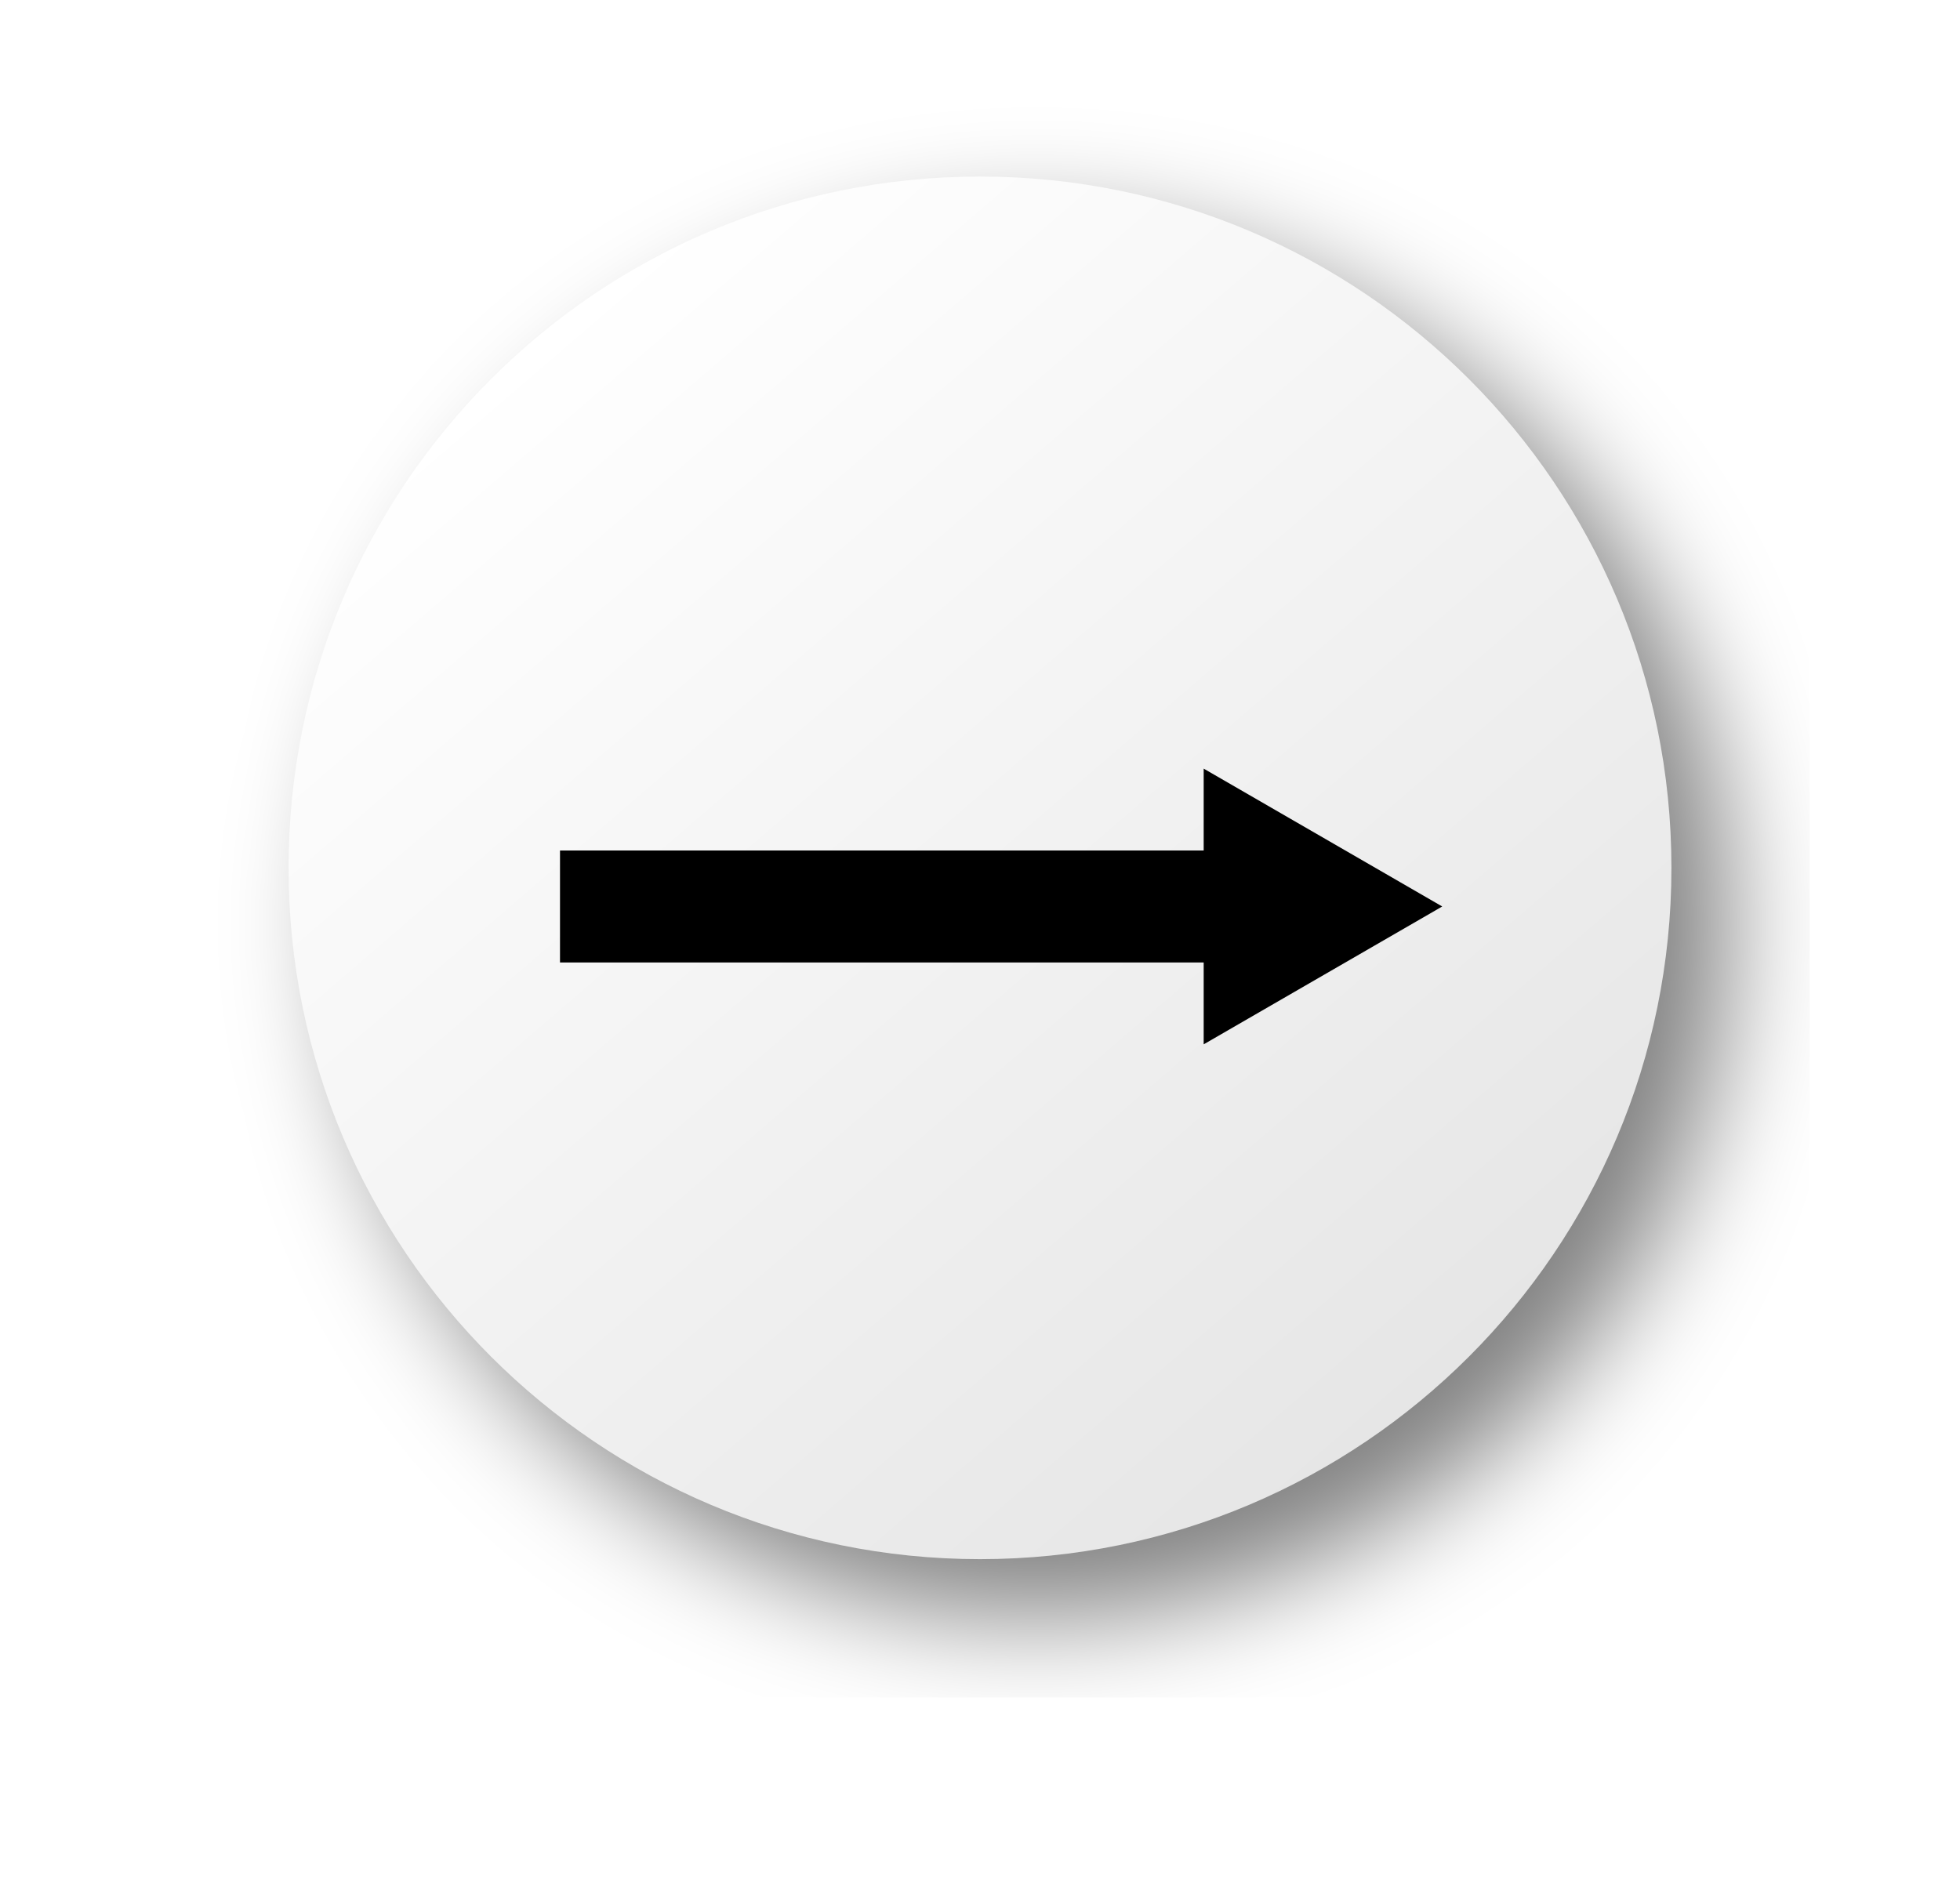
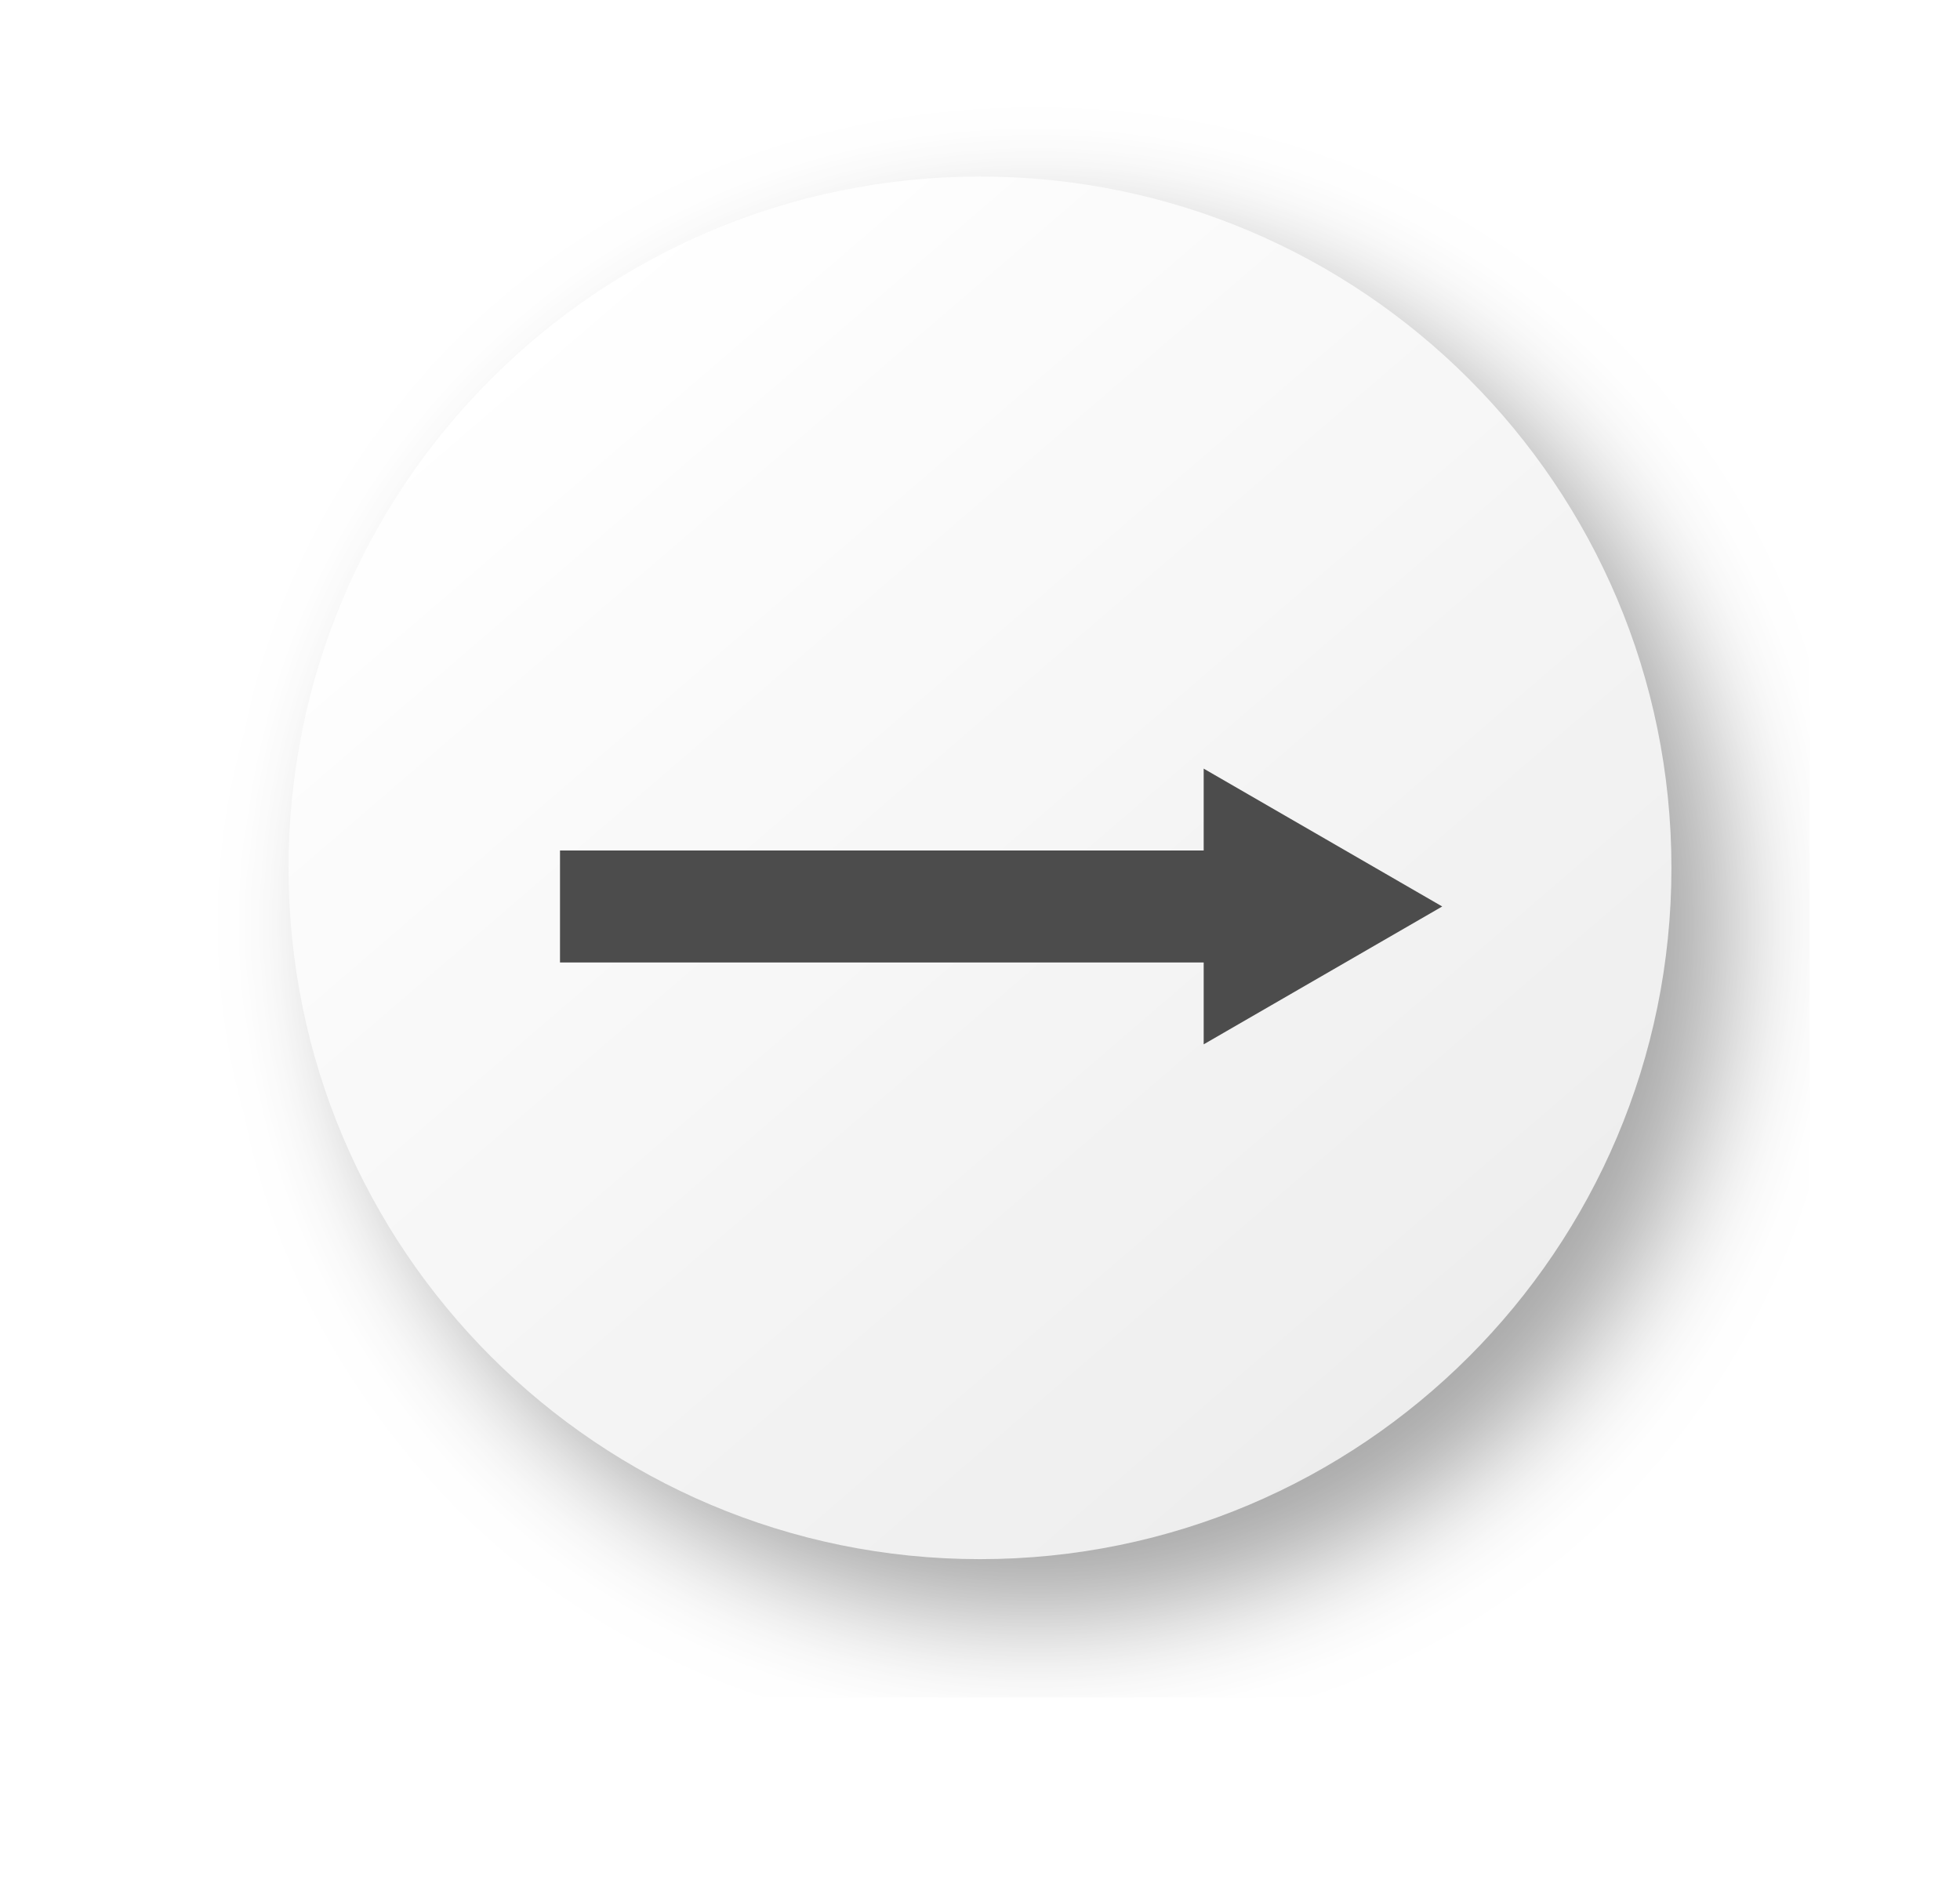
- <svg xmlns="http://www.w3.org/2000/svg" xmlns:ns1="http://www.openswatchbook.org/uri/2009/osb" xmlns:xlink="http://www.w3.org/1999/xlink" enable-background="new" version="1.1" id="svg3338" viewBox="0 0 35 34" height="34" width="35">
+ <svg xmlns="http://www.w3.org/2000/svg" xmlns:xlink="http://www.w3.org/1999/xlink" enable-background="new" version="1.1" id="svg3338" viewBox="0 0 35 34" height="34" width="35">
  <defs id="defs3340">
    <marker style="overflow:visible" id="marker4450" refX="0.0" refY="0.0" orient="auto">
      <path transform="scale(0.2)" style="fill-rule:evenodd;stroke:#000000;stroke-width:1pt;stroke-opacity:1;fill:#000000;fill-opacity:1" d="M 5.77,0.0 L -2.88,5.0 L -2.88,-5.0 L 5.77,0.0 z " id="path4452" />
-     </marker>
-     <marker style="overflow:visible" id="TriangleOutM" refX="0.0" refY="0.0" orient="auto">
-       <path transform="scale(0.4)" style="fill-rule:evenodd;stroke:#000000;stroke-width:1pt;stroke-opacity:1;fill:#000000;fill-opacity:1" d="M 5.77,0.0 L -2.88,5.0 L -2.88,-5.0 L 5.77,0.0 z " id="path4327" />
-     </marker>
-     <marker style="overflow:visible" id="TriangleOutS" refX="0.0" refY="0.0" orient="auto">
-       <path transform="scale(0.2)" style="fill-rule:evenodd;stroke:#000000;stroke-width:1pt;stroke-opacity:1;fill:#000000;fill-opacity:1" d="M 5.77,0.0 L -2.88,5.0 L -2.88,-5.0 L 5.77,0.0 z " id="path4330" />
-     </marker>
-     <marker style="overflow:visible;" id="Arrow1Send" refX="0.0" refY="0.0" orient="auto">
-       <path transform="scale(0.2) rotate(180) translate(6,0)" style="fill-rule:evenodd;stroke:#000000;stroke-width:1pt;stroke-opacity:1;fill:#000000;fill-opacity:1" d="M 0.0,0.0 L 5.0,-5.0 L -12.5,0.0 L 5.0,5.0 L 0.0,0.0 z " id="path4197" />
-     </marker>
-     <marker style="overflow:visible" id="Arrow1Sstart" refX="0.0" refY="0.0" orient="auto">
-       <path transform="scale(0.2) translate(6,0)" style="fill-rule:evenodd;stroke:#000000;stroke-width:1pt;stroke-opacity:1;fill:#000000;fill-opacity:1" d="M 0.0,0.0 L 5.0,-5.0 L -12.5,0.0 L 5.0,5.0 L 0.0,0.0 z " id="path4194" />
-     </marker>
-     <marker style="overflow:visible;" id="Arrow1Mend" refX="0.0" refY="0.0" orient="auto">
-       <path transform="scale(0.4) rotate(180) translate(10,0)" style="fill-rule:evenodd;stroke:#000000;stroke-width:1pt;stroke-opacity:1;fill:#000000;fill-opacity:1" d="M 0.0,0.0 L 5.0,-5.0 L -12.5,0.0 L 5.0,5.0 L 0.0,0.0 z " id="path4191" />
-     </marker>
-     <marker style="overflow:visible;" id="Arrow1Lend" refX="0.0" refY="0.0" orient="auto">
-       <path transform="scale(0.8) rotate(180) translate(12.5,0)" style="fill-rule:evenodd;stroke:#000000;stroke-width:1pt;stroke-opacity:1;fill:#000000;fill-opacity:1" d="M 0.0,0.0 L 5.0,-5.0 L -12.5,0.0 L 5.0,5.0 L 0.0,0.0 z " id="path4185" />
    </marker>
    <linearGradient id="linearGradient5885">
      <stop id="stop5887" offset="0" style="stop-color:#ffffff;stop-opacity:1;" />
      <stop id="stop5889" offset="1" style="stop-color:#e6e6e6;stop-opacity:1" />
    </linearGradient>
-     <linearGradient ns1:paint="solid" id="linearGradient4383">
-       <stop id="stop4385" offset="0" style="stop-color:#000000;stop-opacity:1;" />
-     </linearGradient>
    <linearGradient gradientUnits="userSpaceOnUse" y2="25.111" x2="25.306" y1="6.344" x1="9.165" id="linearGradient5891" xlink:href="#linearGradient5885" />
-     <filter id="filter4156" style="color-interpolation-filters:sRGB">
-       <feBlend id="feBlend4158" in2="BackgroundImage" mode="multiply" />
-     </filter>
    <filter id="filter4854" style="color-interpolation-filters:sRGB;">
      <feFlood id="feFlood4856" result="flood" flood-color="rgb(0,0,0)" flood-opacity="0.498" />
      <feComposite id="feComposite4858" result="composite1" operator="in" in2="SourceGraphic" in="flood" />
      <feGaussianBlur id="feGaussianBlur4860" result="blur" stdDeviation="1" in="composite1" />
      <feOffset id="feOffset4862" result="offset" dy="1" dx="1" />
      <feComposite id="feComposite4864" result="composite2" operator="over" in2="offset" in="SourceGraphic" />
    </filter>
  </defs>
-   <g style="display:inline;opacity:1;filter:url(#filter4156)" id="layer2">
-     <circle r="12.347" cy="15.5" cx="17.5" id="path3456" style="display:inline;opacity:1;fill:url(#linearGradient5891);fill-opacity:1;stroke:none;stroke-width:0.306;stroke-linejoin:miter;stroke-miterlimit:4;stroke-dasharray:none;stroke-opacity:1;filter:url(#filter4854)" />
-     <path id="path4176" d="m 10,16.19 12.913,0" style="fill:none;fill-rule:evenodd;stroke:#000000;stroke-width:2;stroke-linecap:butt;stroke-linejoin:miter;stroke-miterlimit:1;stroke-dasharray:none;stroke-dashoffset:0;stroke-opacity:1;marker-end:url(#marker4450)" />
+   <g style="display:inline;opacity:0.7;-webkit-transition: opacity .5s;-moz-transition: opacity .5s;-ms-transition: opacity .5s;-o-transition: opacity .5s;transition: opacity .5s" id="layer2">
+     <circle r="12.347" cy="15.5" cx="17.5" id="circle" style="display:inline;opacity:1;fill:url(#linearGradient5891);fill-opacity:1;stroke:none;stroke-width:0.306;stroke-linejoin:miter;stroke-miterlimit:4;stroke-dasharray:none;stroke-opacity:1;filter:url(#filter4854)" />
+     <path id="arrow" d="m 10,16.19 12.913,0" style="fill:none;fill-rule:evenodd;stroke:#000000;stroke-width:2;stroke-linecap:butt;stroke-linejoin:miter;stroke-miterlimit:1;stroke-dasharray:none;stroke-dashoffset:0;stroke-opacity:1;marker-end:url(#marker4450);opacity:1" />
  </g>
</svg>
